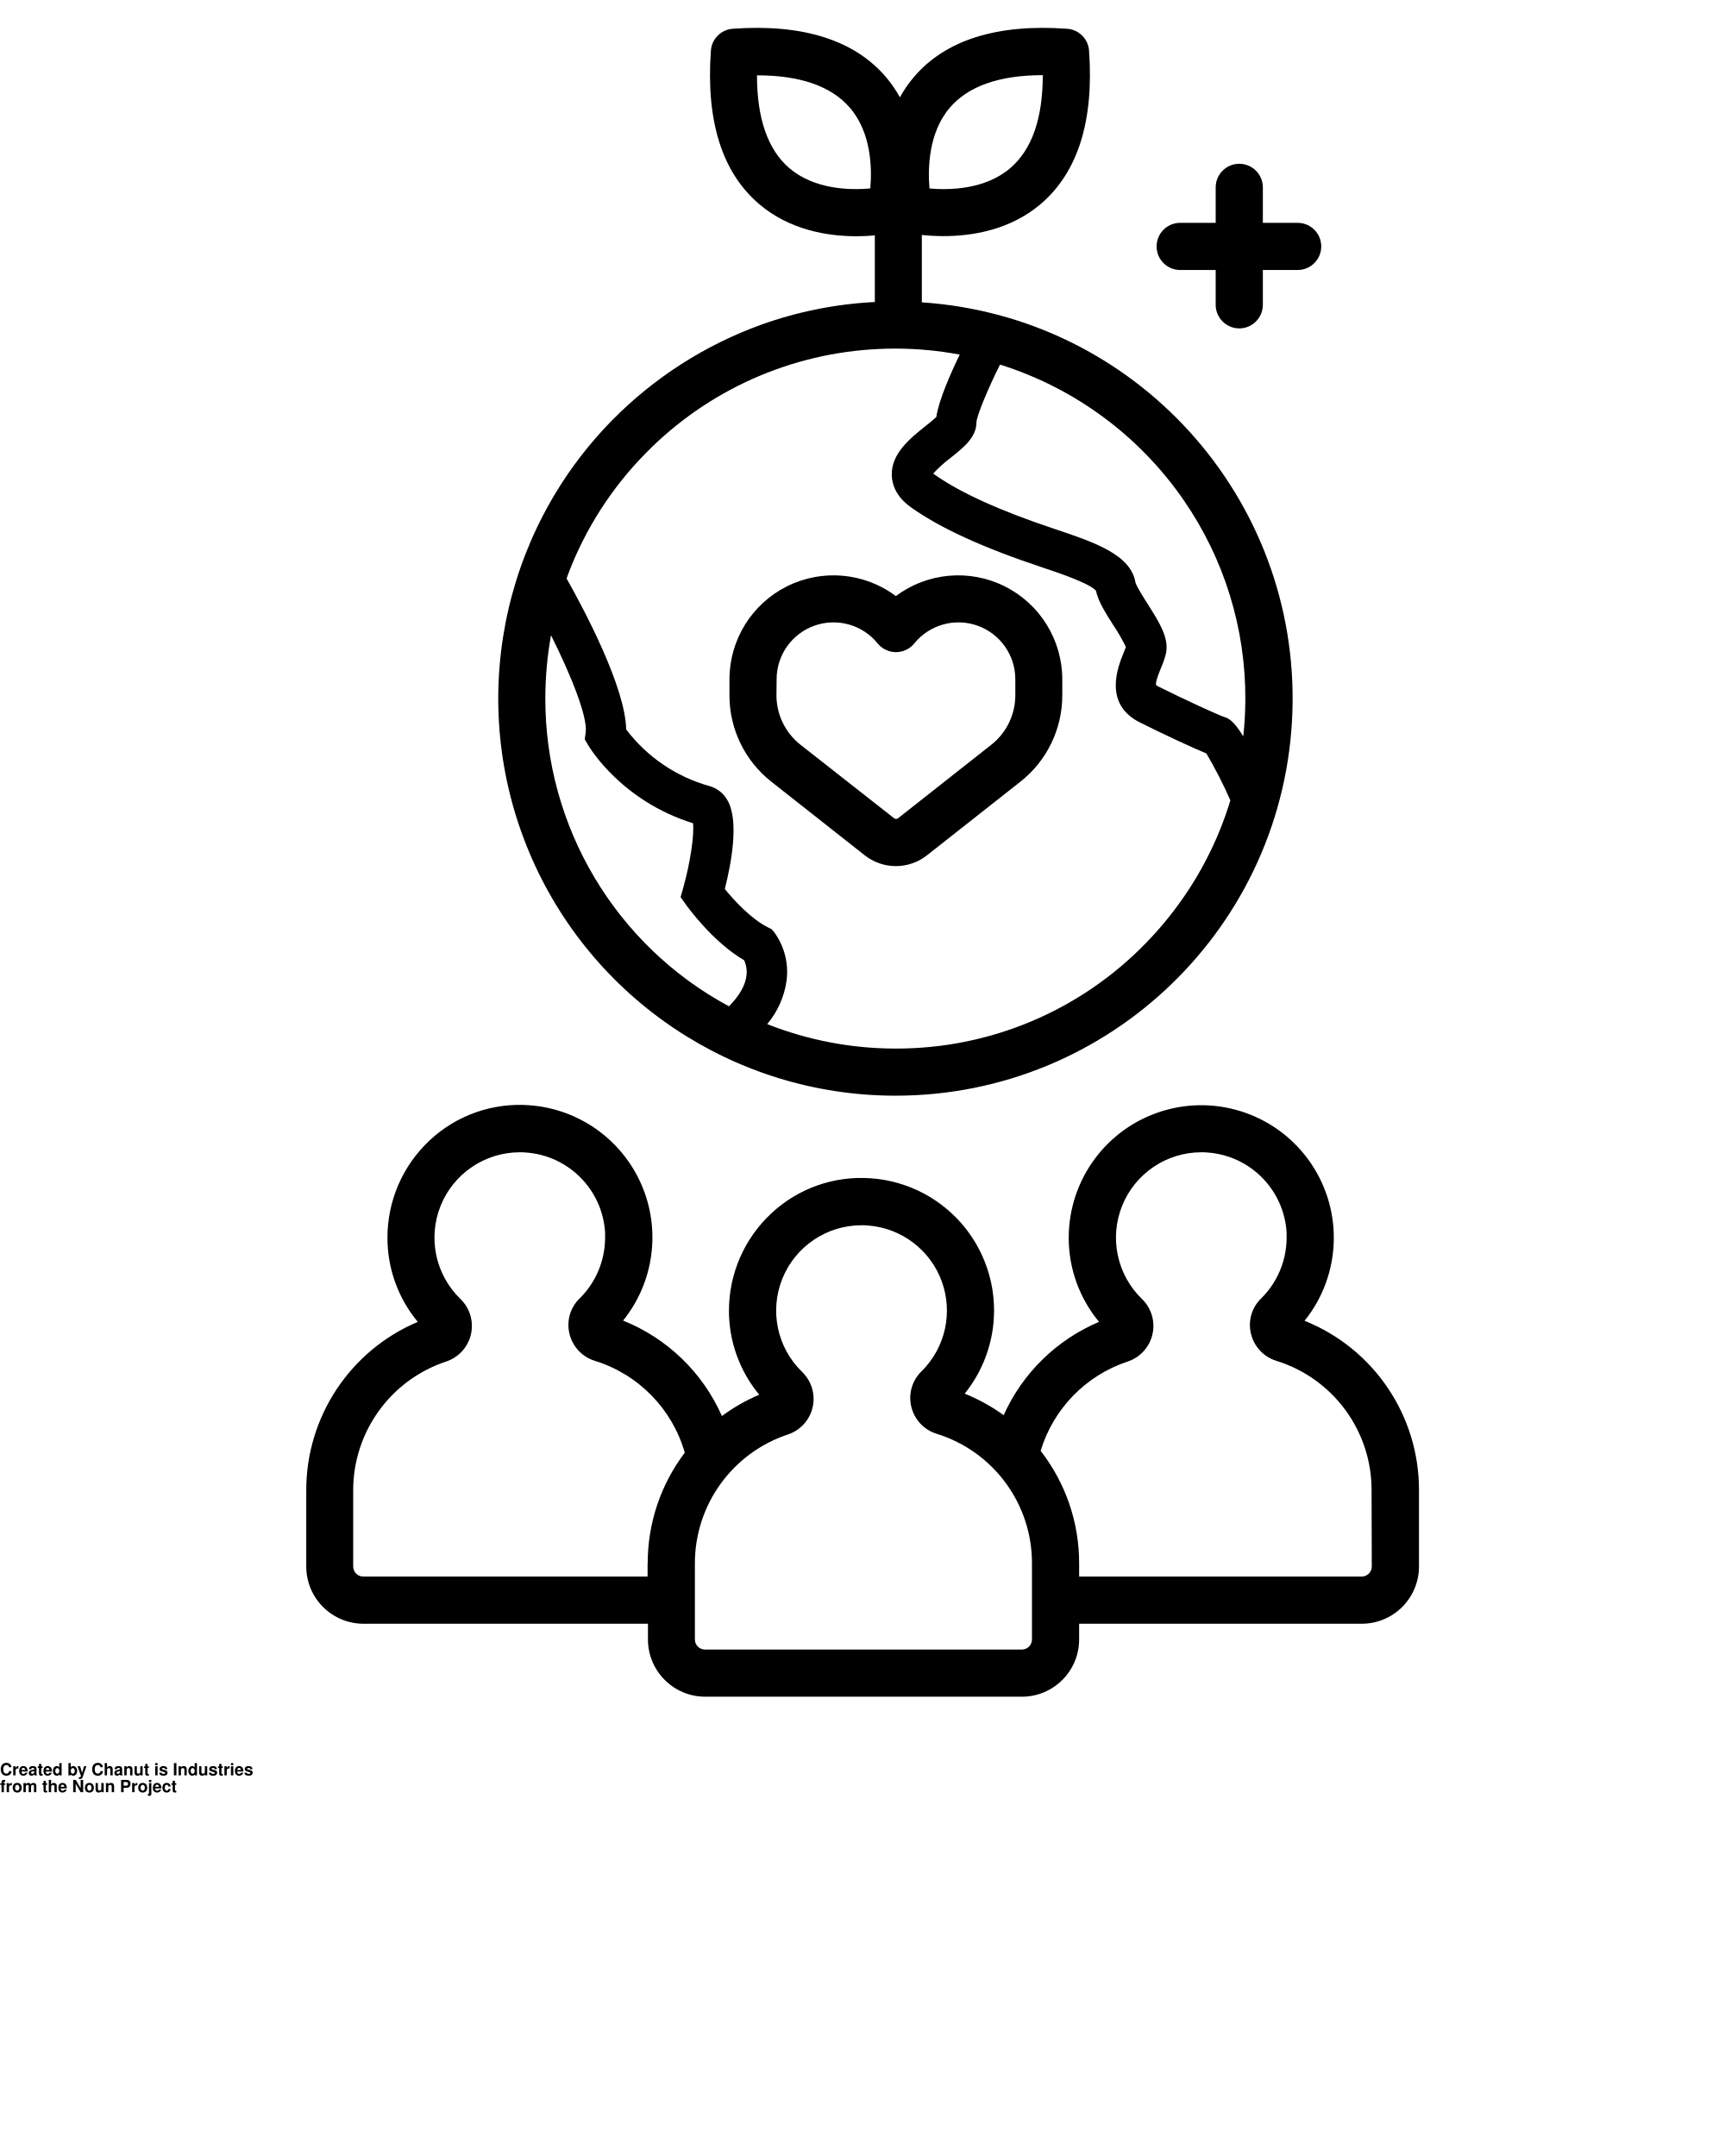
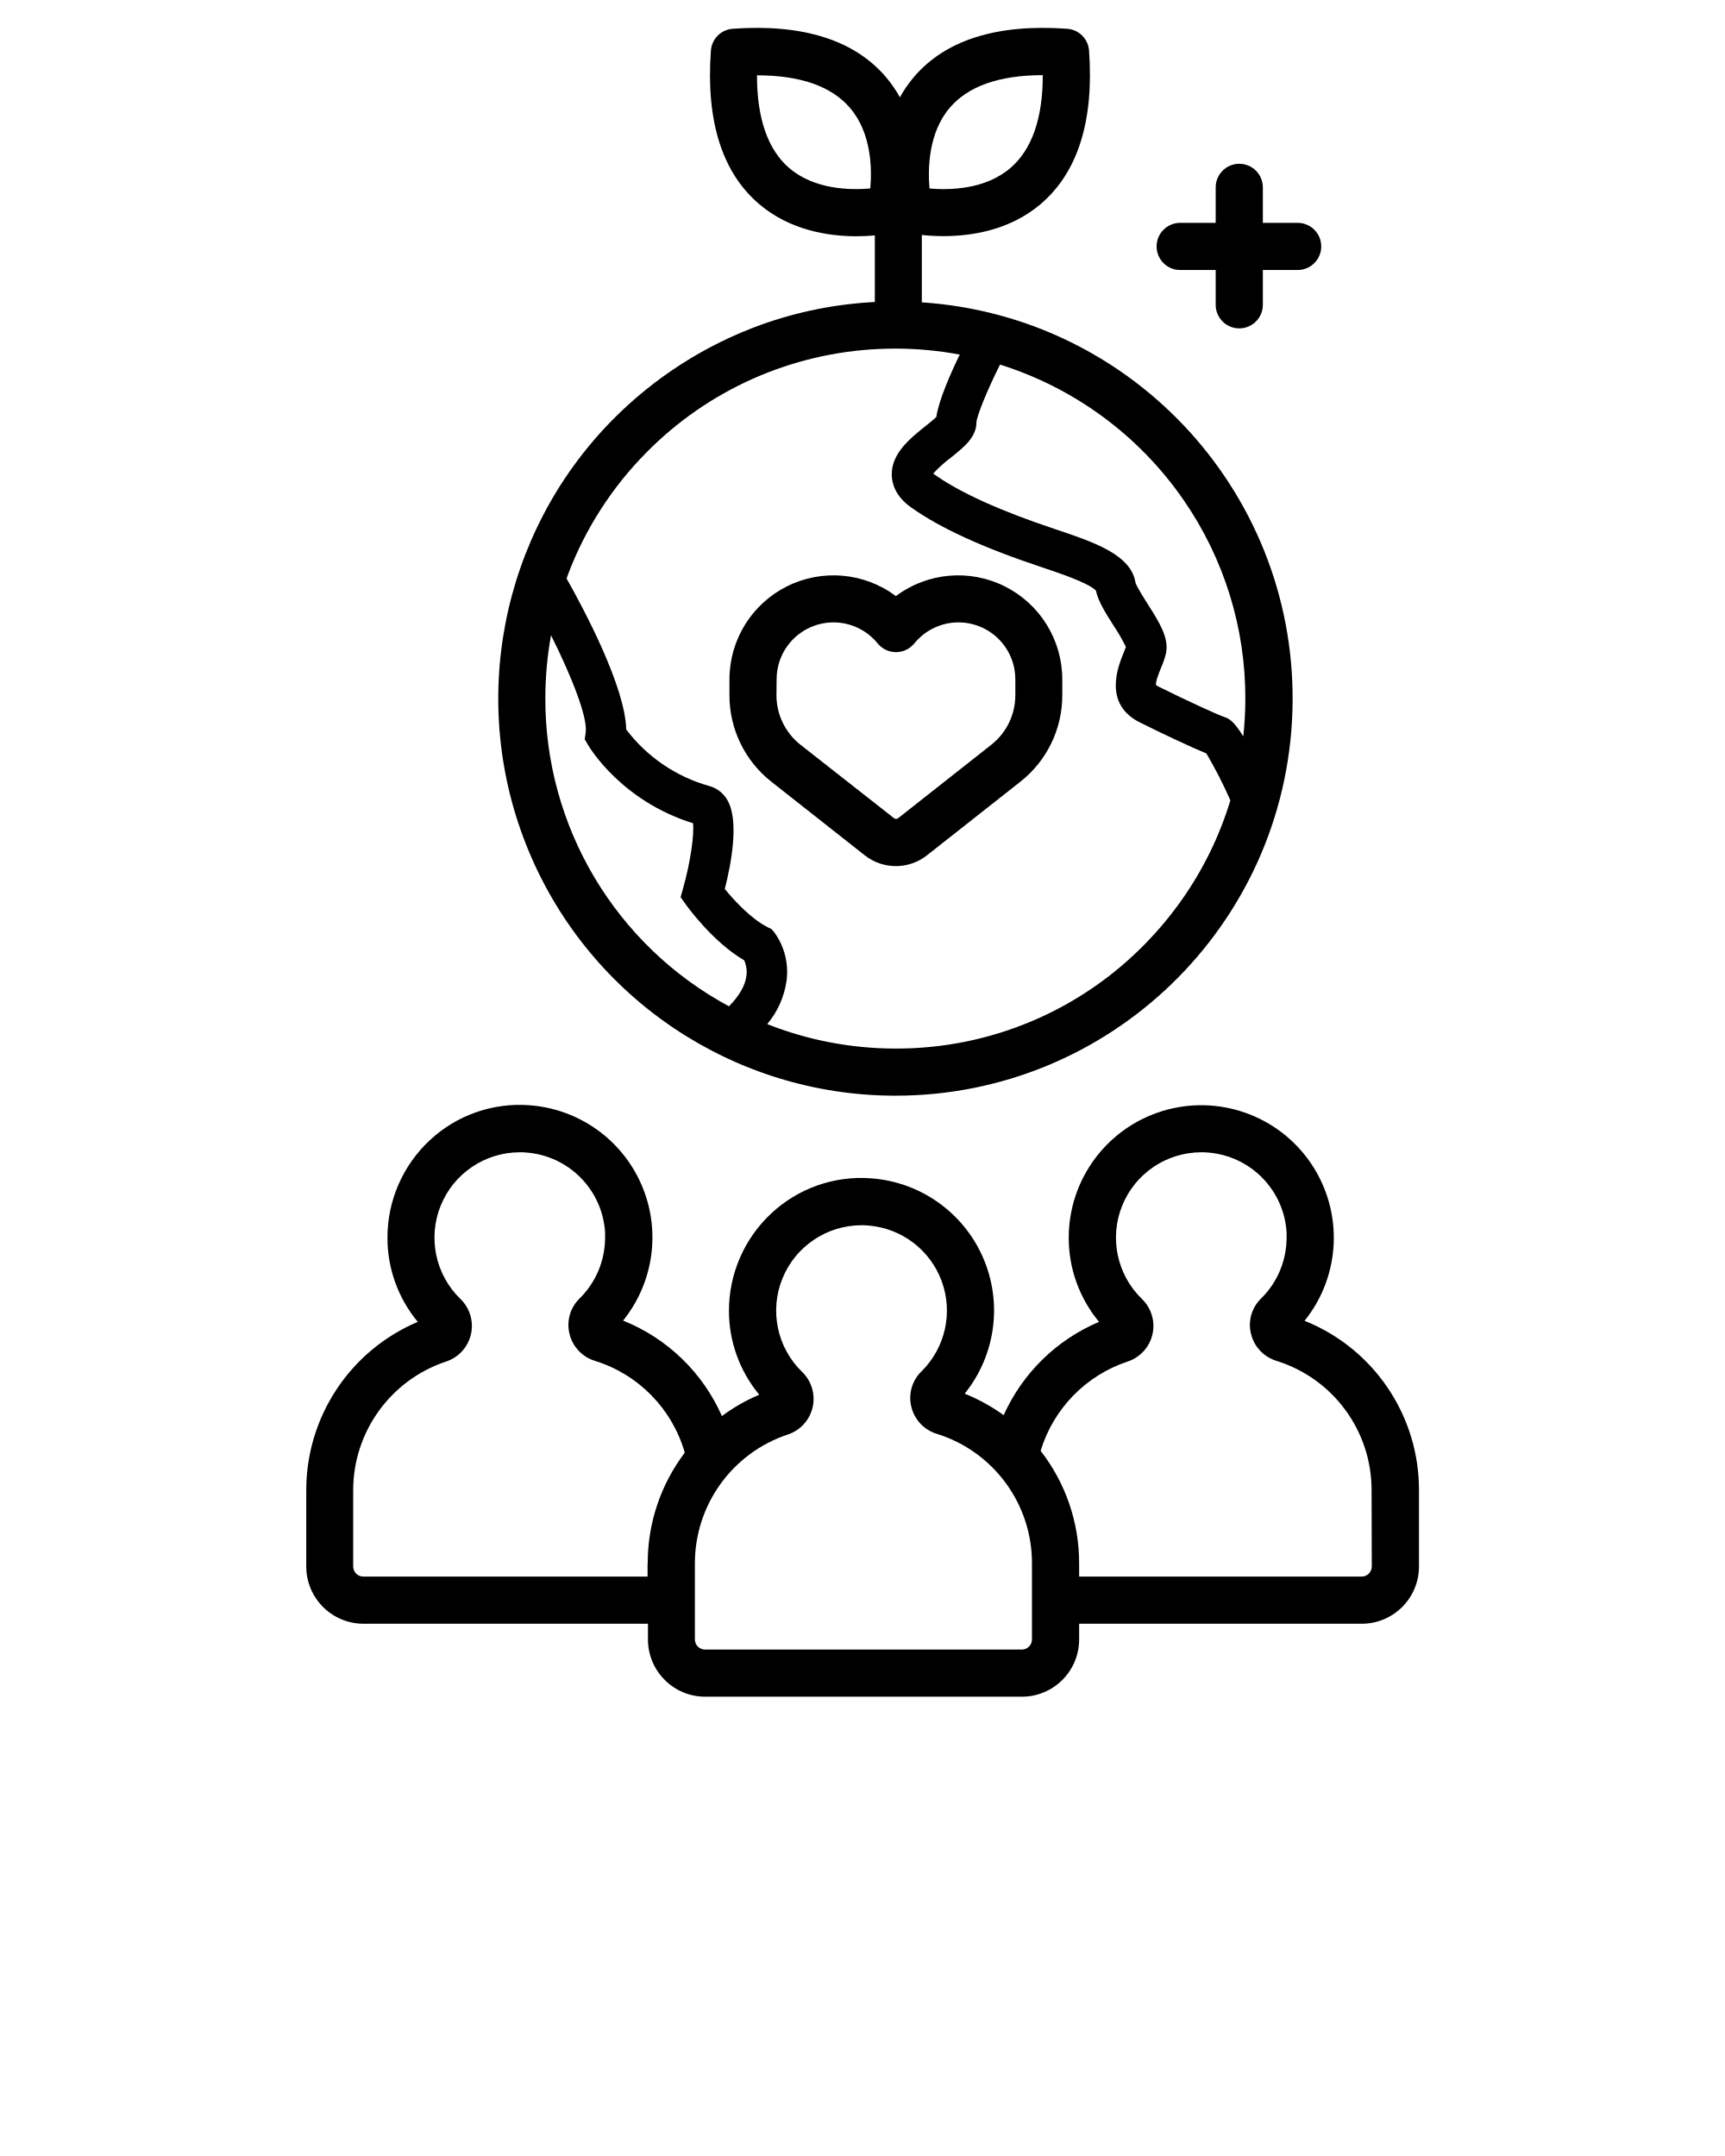
<svg xmlns="http://www.w3.org/2000/svg" viewBox="0 0 512 640" x="0px" y="0px">
  <g>
    <path d="M350.29,80.15h10.54V90.48a7,7,0,1,0,14,0V80.15h10.33a7,7,0,0,0,0-14H374.83V55.62a7,7,0,0,0-14,0V66.15H350.29a7,7,0,0,0,0,14Z" />
    <path d="M229,232.09l27.63,21.78a14.92,14.92,0,0,0,18.54,0l27.63-21.78a32.59,32.59,0,0,0,12.5-25.75v-4.67a30.9,30.9,0,0,0-49.4-24.73,30.89,30.89,0,0,0-49.39,24.73v4.67A32.58,32.58,0,0,0,229,232.09Zm1.51-30.42a16.88,16.88,0,0,1,30-10.66,7,7,0,0,0,10.85,0,16.88,16.88,0,0,1,30,10.66v4.67a18.7,18.7,0,0,1-7.16,14.76l-27.63,21.78a1,1,0,0,1-1.21,0L237.62,221.1a18.7,18.7,0,0,1-7.16-14.76Z" />
    <path d="M387.21,392.07a39.34,39.34,0,1,0-70-24.68,39,39,0,0,0,9,25,54.12,54.12,0,0,0-28.31,27.7,54.13,54.13,0,0,0-11.57-6.39,39.33,39.33,0,0,0-27.79-63.92,39,39,0,0,0-29.66,10.46,39.46,39.46,0,0,0-12.52,28.78,39,39,0,0,0,9,25,53.12,53.12,0,0,0-11.09,6.33,54,54,0,0,0-29.33-28.34,39.34,39.34,0,0,0-27.79-63.92,39,39,0,0,0-29.66,10.46A39.47,39.47,0,0,0,115,367.39a39,39,0,0,0,9,25,54.24,54.24,0,0,0-33.1,50V465a17,17,0,0,0,17,17h84.42v4.66a17,17,0,0,0,17,17H303.3a17,17,0,0,0,17-17V482h83.87a17,17,0,0,0,17-17V442.44A54.06,54.06,0,0,0,387.21,392.07Zm-195,72V468H107.83a3,3,0,0,1-3-3V442.44a40.27,40.27,0,0,1,27.58-38.27,11.13,11.13,0,0,0,4.24-18.59,25.34,25.34,0,0,1,17.63-43.53c.61,0,1.24,0,1.86.07A25.34,25.34,0,0,1,179.6,365.9c0,.48,0,1,0,1.43a25.39,25.39,0,0,1-7.58,18.13,10.94,10.94,0,0,0-3,10.44,11.11,11.11,0,0,0,7.55,8.06,40.1,40.1,0,0,1,26.68,27.26A54.19,54.19,0,0,0,192.25,464.1ZM306.3,486.66a3,3,0,0,1-3,3H209.25a3,3,0,0,1-3-3V464.1a40.3,40.3,0,0,1,27.58-38.27,11.13,11.13,0,0,0,4.24-18.59,25.34,25.34,0,0,1,17.63-43.53c.62,0,1.24,0,1.86.07a25.33,25.33,0,0,1,15.92,43.33h0a11,11,0,0,0-3,10.45,11.12,11.12,0,0,0,7.55,8.06A40.17,40.17,0,0,1,306.3,464.1ZM407.16,465a3,3,0,0,1-3,3H320.3v-3.9a54.16,54.16,0,0,0-11.43-33.42,40.22,40.22,0,0,1,25.83-26.51,11.13,11.13,0,0,0,4.23-18.59,25.34,25.34,0,0,1,17.63-43.53c.62,0,1.25,0,1.87.07a25.33,25.33,0,0,1,23.45,23.77c0,.48,0,1,0,1.44a25.39,25.39,0,0,1-7.58,18.13,10.92,10.92,0,0,0-3,10.44,11.11,11.11,0,0,0,7.55,8.06,40.14,40.14,0,0,1,28.25,38.48Z" />
    <path d="M265.43,325.25h.32a117.88,117.88,0,0,0,7.86-235.5v-20a62,62,0,0,0,6.42.34c8.41,0,19.74-1.76,28.87-9.53,11-9.37,15.85-24.69,14.34-45.54a7,7,0,0,0-6.47-6.48c-20.85-1.51-36.17,3.33-45.54,14.35a36.7,36.7,0,0,0-4.13,6,36.7,36.7,0,0,0-4.13-6c-9.37-11-24.7-15.86-45.54-14.35A7,7,0,0,0,211,15.06c-1.5,20.85,3.32,36.17,14.35,45.54,9.13,7.77,20.46,9.53,28.86,9.53,2,0,3.85-.1,5.45-.25V89.65A117.52,117.52,0,0,0,226,96.36a118.79,118.79,0,0,0-44.23,28.31,117.88,117.88,0,0,0,83.71,200.58ZM281.89,32c5.48-6.44,14.75-9.69,27.62-9.69h0c0,12.84-3.23,22.1-9.63,27.58-7.48,6.4-18,6.58-24,6.06C275.38,50,275.56,39.44,281.89,32ZM258.31,55.94c-6,.53-16.52.35-24-6-6.4-5.48-9.63-14.74-9.63-27.58h0c12.84,0,22.09,3.23,27.57,9.63C258.66,39.42,258.84,50,258.31,55.94Zm93.08,92.61a103.23,103.23,0,0,1,18.24,59.1,104.47,104.47,0,0,1-.61,10.94c-3-4.87-4.42-5.35-5.77-5.8-1.7-.57-11.14-4.86-19.57-9.07a3,3,0,0,1-.57-.36c-.18-1,1-3.91,1.52-5.17a24.88,24.88,0,0,0,1.47-4.36c.9-4.51-2.05-9.17-5.47-14.56-1.26-2-3.36-5.3-3.62-6.39-1.39-8.33-12.45-12-24.16-15.92-16.09-5.37-28.05-10.8-35.54-16.15l-.32-.24a37.39,37.39,0,0,1,5.21-4.7c3.92-3.13,7.63-6.09,7.62-10.54.14-2,3.37-9.9,7-17.1A104.09,104.09,0,0,1,351.39,148.55ZM191.7,134.49a103.45,103.45,0,0,1,69.23-30.9c1.55-.07,3.15-.11,4.77-.11H266a103.73,103.73,0,0,1,18.86,1.78c-2.59,5.33-6.25,13.54-6.94,18.51-.74.73-2.2,1.9-3.23,2.72-4.55,3.64-10.22,8.17-10,14.63.07,2.51,1.11,6.19,5.68,9.46,8.58,6.13,21.25,11.94,38.72,17.76,4.67,1.56,14.27,4.76,16.2,7,.67,3.17,2.79,6.52,5.23,10.36a52.89,52.89,0,0,1,3.66,6.35c-.17.48-.43,1.12-.64,1.63-1.7,4.17-6.21,15.27,4.81,20.78,6.63,3.32,15.62,7.54,19.71,9.19a133.64,133.64,0,0,1,7.13,13.93,103,103,0,0,1-14.4,29.5,104.89,104.89,0,0,1-10.61,12.8,103.07,103.07,0,0,1-74.4,31.38h-.29A103.41,103.41,0,0,1,227.72,304a25.5,25.5,0,0,0,5.75-12.95,20,20,0,0,0-3.59-14.21l-.83-1-1.19-.6c-4.84-2.43-9.9-7.86-12.73-11.34,1.88-7.42,4.3-20.08.85-26.23a8.8,8.8,0,0,0-5.37-4.32,46.73,46.73,0,0,1-24.75-16.82c-.28-12.56-12.27-35.19-17.69-44.8.17-.46.32-.92.49-1.38A103.27,103.27,0,0,1,191.7,134.49Zm-28.15,54.08c6.17,12.32,10.9,24.38,10.29,28.84l-.28,2.05,1.05,1.79c.4.69,9.89,16.54,31.08,23.12.43,3.32-.81,11.77-2.9,19.17l-.78,2.77,1.67,2.35c.34.47,7.93,11,17.2,16.4a8.65,8.65,0,0,1,.68,4.57c-.35,2.9-2.13,6-5.2,9.09a103.65,103.65,0,0,1-54.5-91.64A105.58,105.58,0,0,1,163.55,188.57Z" />
  </g>
-   <text x="0" y="527" fill="#000000" font-size="5px" font-weight="bold" font-family="'Helvetica Neue', Helvetica, Arial-Unicode, Arial, Sans-serif">Created by Chanut is Industries</text>
-   <text x="0" y="532" fill="#000000" font-size="5px" font-weight="bold" font-family="'Helvetica Neue', Helvetica, Arial-Unicode, Arial, Sans-serif">from the Noun Project</text>
</svg>
